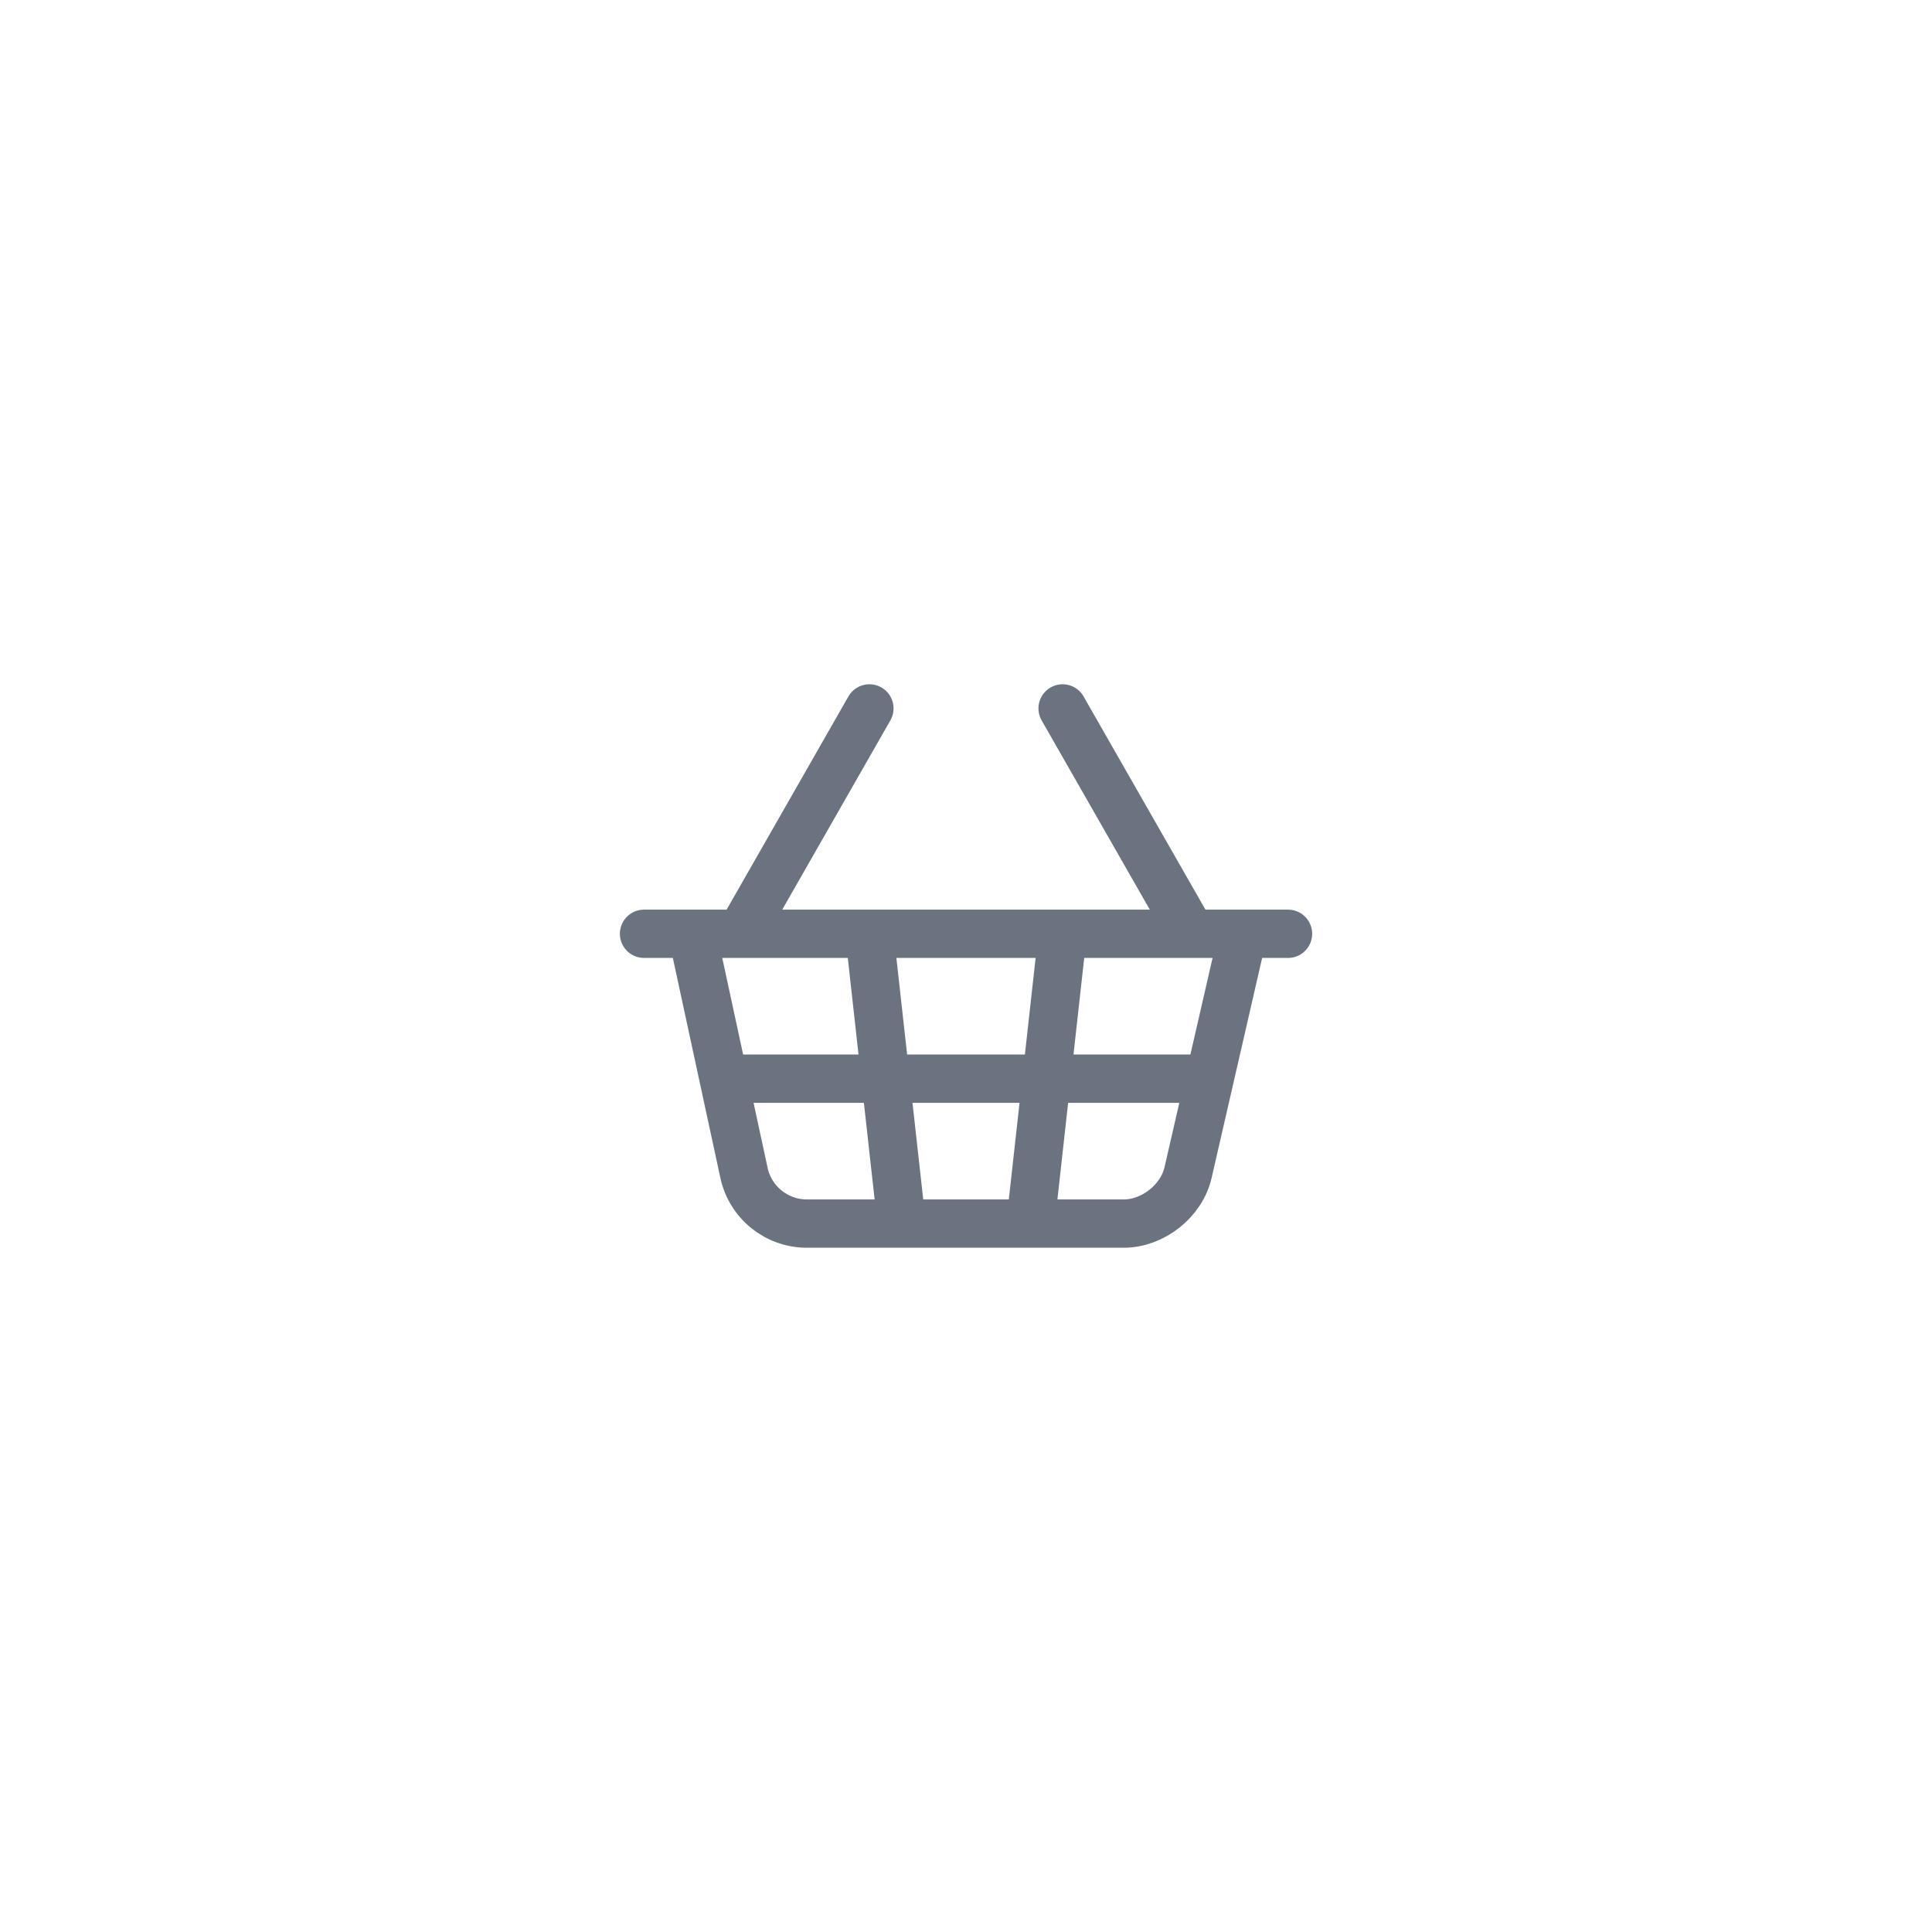
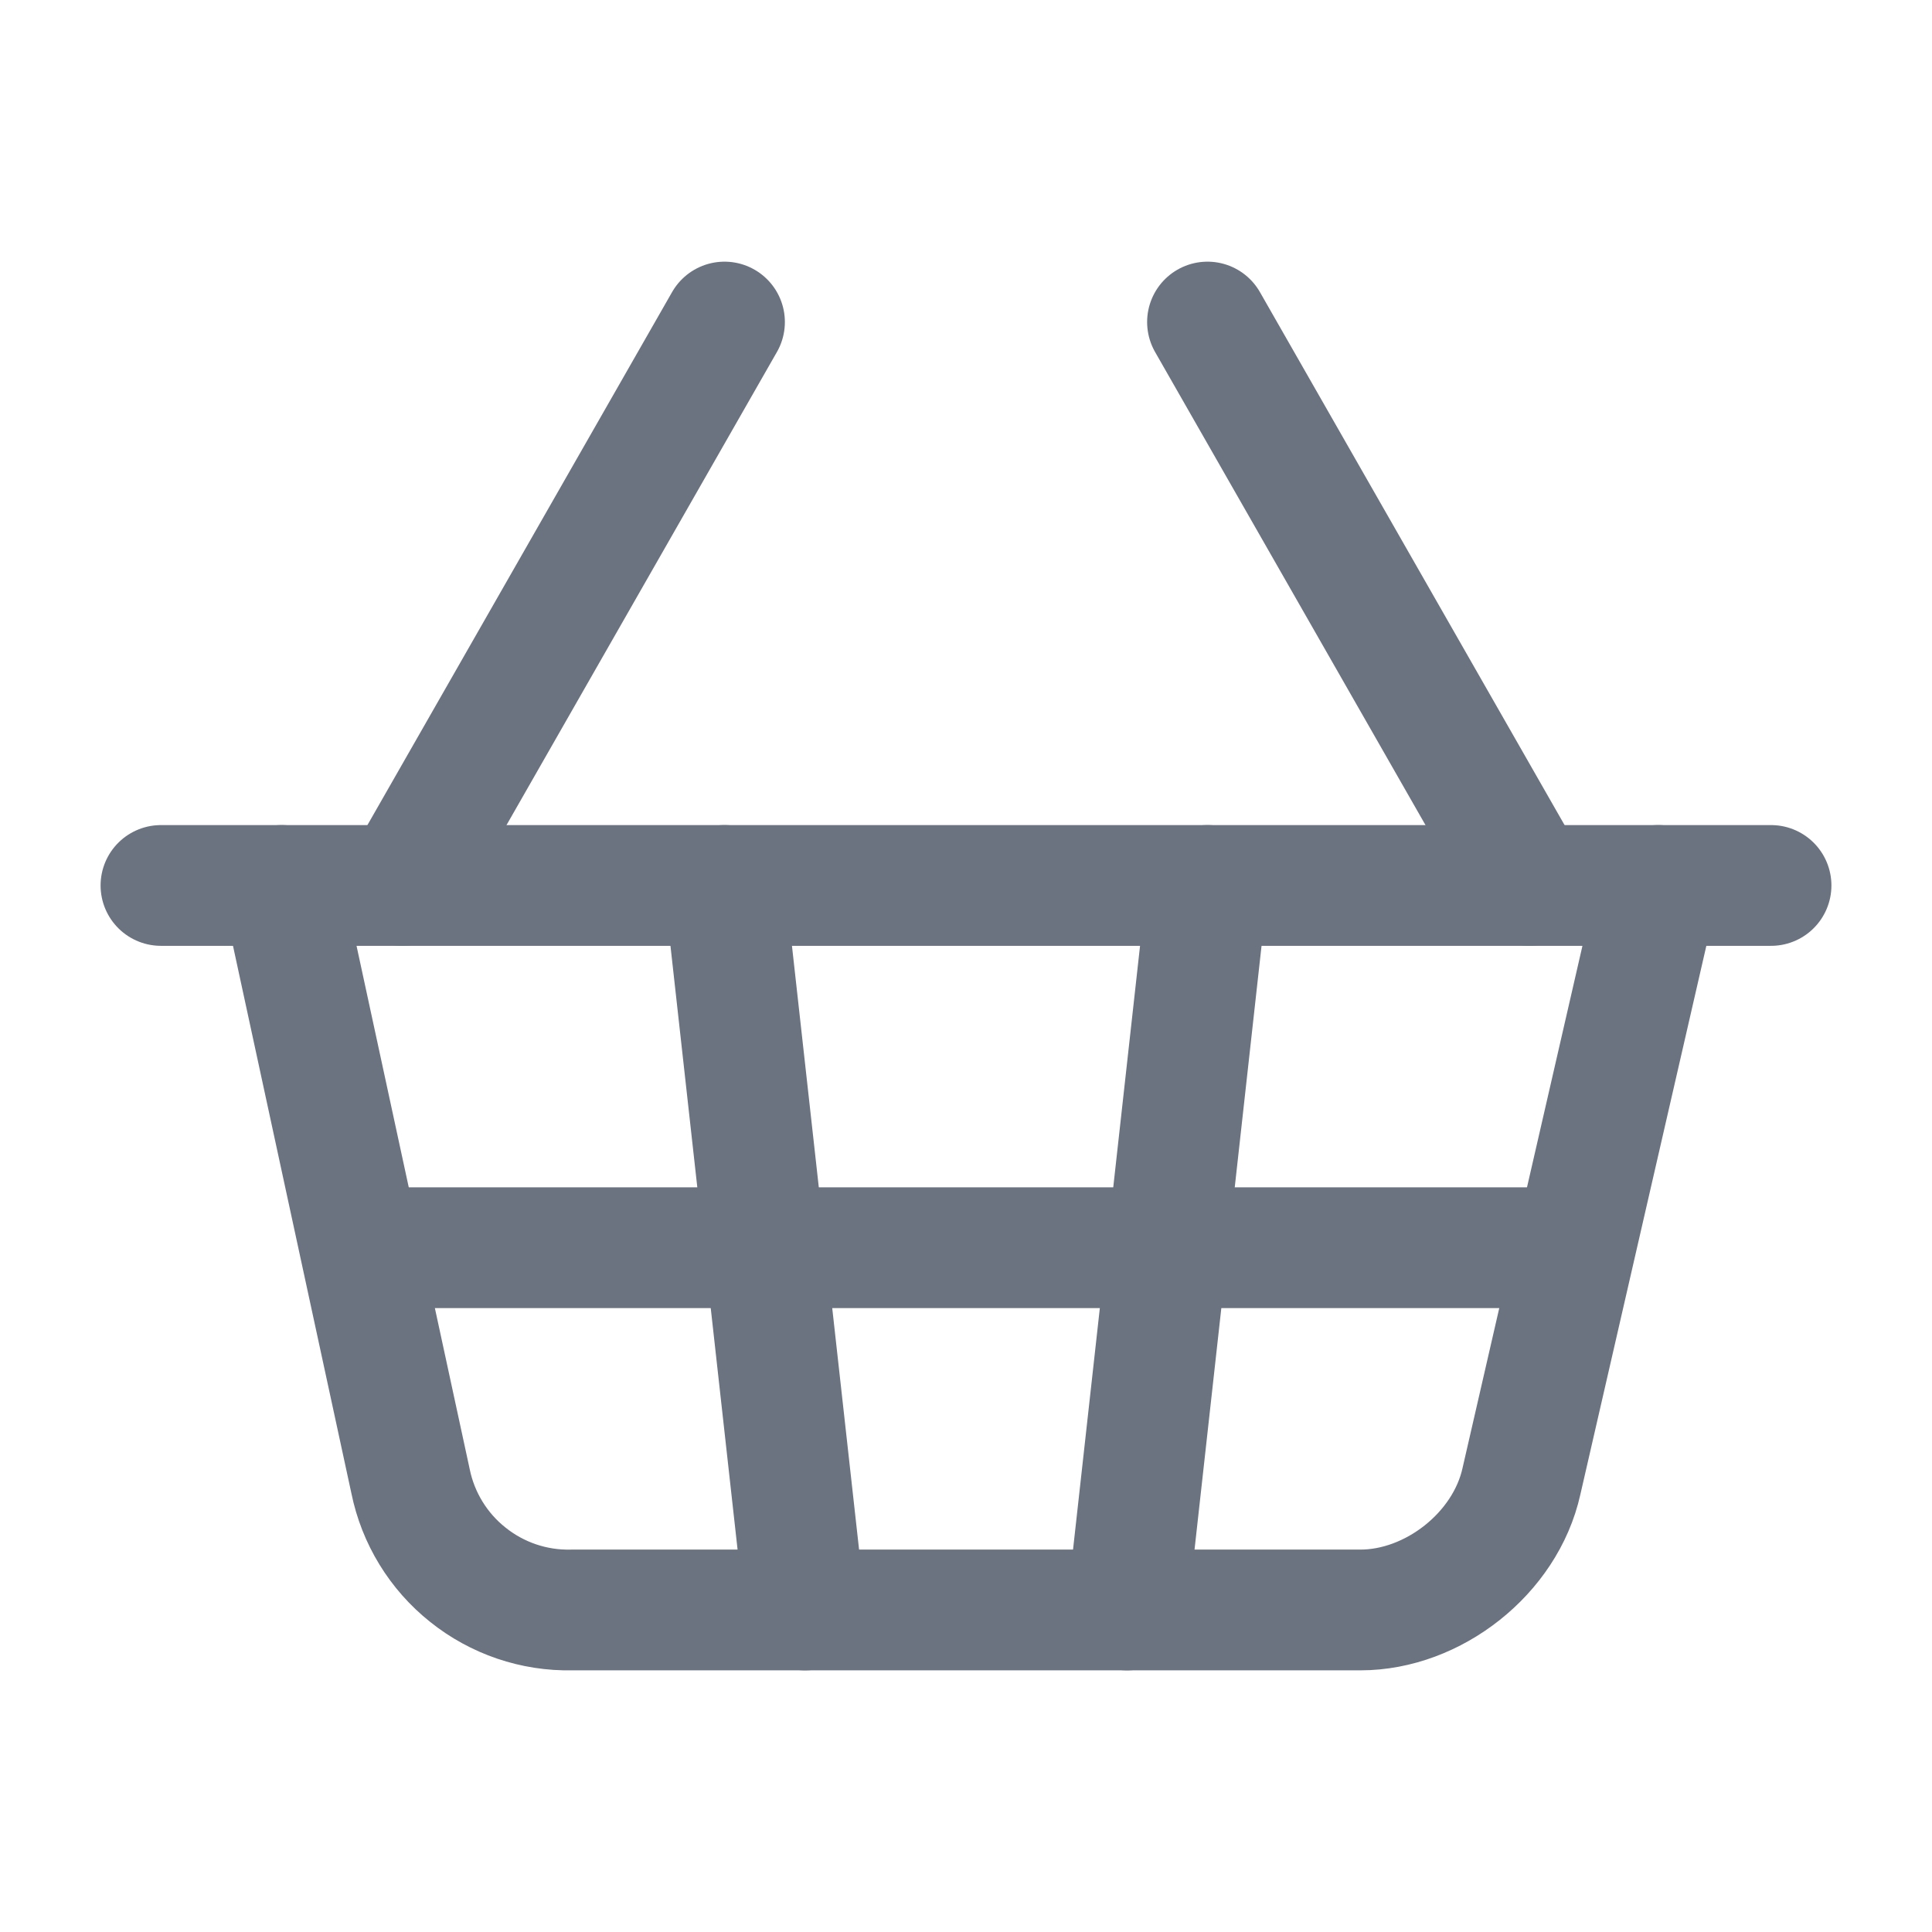
- <svg xmlns="http://www.w3.org/2000/svg" width="40" height="40" fill="none">
-   <path stroke="#6B7280" stroke-linecap="round" stroke-linejoin="round" d="M15.334 19.333 18 14.667M24.667 19.333 22 14.667M13.334 19.333h13.333M14.334 19.333l1.066 4.934a1.333 1.333 0 0 0 1.333 1.066h6.534c.6 0 1.2-.466 1.333-1.066l1.133-4.934M18 19.333l.667 6M15 22.333h10M22 19.333l-.666 6" />
+ <svg xmlns="http://www.w3.org/2000/svg" width="16" height="16" viewBox="0 0 16 16" fill="none">
+   <path d="M3.333 7.333L6 2.667" stroke="#6B7280" stroke-linecap="round" stroke-linejoin="round" />
+   <path d="M12.667 7.333L10 2.667" stroke="#6B7280" stroke-linecap="round" stroke-linejoin="round" />
+   <path d="M1.333 7.333H14.667" stroke="#6B7280" stroke-linecap="round" stroke-linejoin="round" />
+   <path d="M2.333 7.333L3.4 12.267C3.462 12.572 3.63 12.847 3.874 13.041C4.117 13.236 4.422 13.34 4.734 13.333H11.267C11.867 13.333 12.467 12.867 12.6 12.267L13.733 7.333" stroke="#6B7280" stroke-linecap="round" stroke-linejoin="round" />
+   <path d="M6 7.333L6.667 13.333" stroke="#6B7280" stroke-linecap="round" stroke-linejoin="round" />
+   <path d="M3 10.333H13" stroke="#6B7280" stroke-linecap="round" stroke-linejoin="round" />
+   <path d="M10 7.333L9.334 13.333" stroke="#6B7280" stroke-linecap="round" stroke-linejoin="round" />
</svg>
